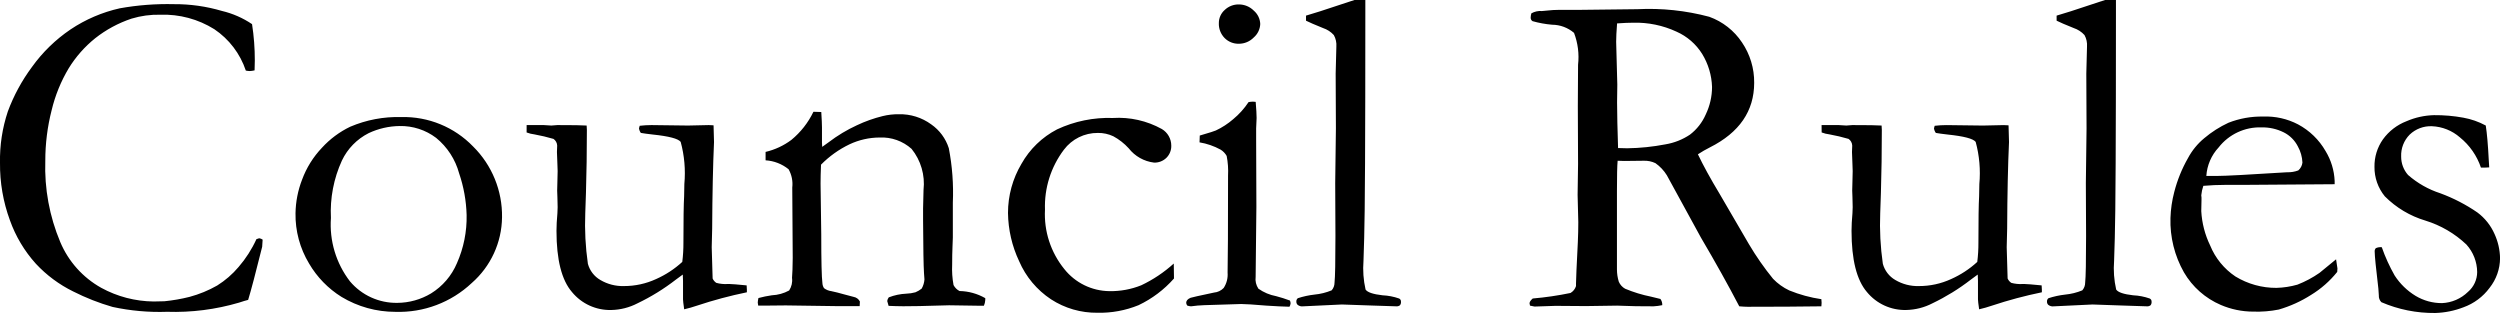
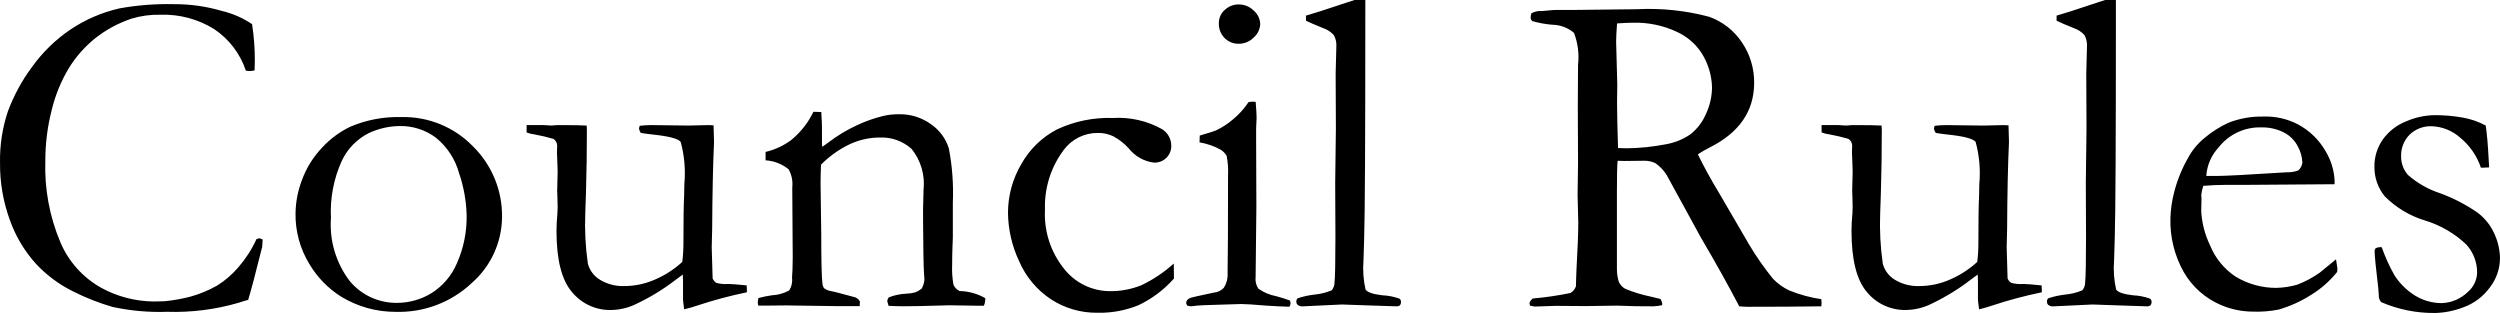
- <svg xmlns="http://www.w3.org/2000/svg" width="191.092" height="23.924" viewBox="0 0 191.092 23.924">
-   <path id="Path_7" data-name="Path 7" d="M20.83-21.516a18.013,18.013,0,0,1,.211,2.777q0,.281-.018.756a1.942,1.942,0,0,1-.369.053,1.8,1.8,0,0,1-.3-.035,6.167,6.167,0,0,0-2.408-3.164,7.314,7.314,0,0,0-4.131-1.107,7.011,7.011,0,0,0-2.2.3,9.174,9.174,0,0,0-2.777,1.5A9,9,0,0,0,6.82-18.149a11.42,11.42,0,0,0-1.31,3.217,15.507,15.507,0,0,0-.483,3.858A14.735,14.735,0,0,0,6.17-4.86,7.209,7.209,0,0,0,9.3-1.362,8.524,8.524,0,0,0,13.307-.316l.826-.018a13.143,13.143,0,0,0,1.916-.334,8.951,8.951,0,0,0,2.118-.87A6.99,6.99,0,0,0,19.8-2.953,8.876,8.876,0,0,0,21.164-5.08l.211-.07a.6.6,0,0,1,.264.105q-.018.422-.035.545-.738,2.971-1.072,4.061-.281.07-.7.211a17.486,17.486,0,0,1-5.5.7A16.933,16.933,0,0,1,10.169.1,17.175,17.175,0,0,1,7.163-1.081,9.778,9.778,0,0,1,4.307-3.2,9.929,9.929,0,0,1,2.32-6.53a12.378,12.378,0,0,1-.756-4.386,11.711,11.711,0,0,1,.6-3.929,13.639,13.639,0,0,1,1.846-3.4,11.677,11.677,0,0,1,2.944-2.865,11.126,11.126,0,0,1,3.771-1.617,20.652,20.652,0,0,1,4.131-.316,12.683,12.683,0,0,1,3.674.519A7.006,7.006,0,0,1,20.83-21.516ZM24.152-7.066a7.43,7.43,0,0,1,.5-2.558,7.105,7.105,0,0,1,1.521-2.443,7.065,7.065,0,0,1,2.162-1.608,9.275,9.275,0,0,1,3.9-.738,7.381,7.381,0,0,1,5.493,2.25A7.455,7.455,0,0,1,39.938-6.75a6.772,6.772,0,0,1-2.312,5.019A8.126,8.126,0,0,1,31.781.475,7.955,7.955,0,0,1,27.668-.668a7.394,7.394,0,0,1-2.479-2.549A7.2,7.2,0,0,1,24.152-7.066ZM31.93-.211a5.069,5.069,0,0,0,2.58-.721,5,5,0,0,0,1.981-2.312,8.65,8.65,0,0,0,.74-3.683,10.752,10.752,0,0,0-.572-3.182A5.293,5.293,0,0,0,34.9-12.823a4.475,4.475,0,0,0-2.791-.905,5.724,5.724,0,0,0-2.368.545A4.525,4.525,0,0,0,27.7-11.092,9.387,9.387,0,0,0,26.859-6.7a7.109,7.109,0,0,0,1.453,4.843A4.632,4.632,0,0,0,31.93-.211ZM41.818-13.8h1.313l.578.035.455-.035q1.8,0,2.241.035l.018.334q0,2.479-.07,4.8Q46.3-7.26,46.3-7.066A21.161,21.161,0,0,0,46.5-3.2a2.043,2.043,0,0,0,.951,1.239,3.352,3.352,0,0,0,1.806.466,5.841,5.841,0,0,0,2.458-.536,7.428,7.428,0,0,0,2-1.31,11.373,11.373,0,0,0,.088-1.477q0-2.619.053-3.533.018-.545.018-.949a9.086,9.086,0,0,0-.281-3.217q-.281-.369-2.145-.562-.615-.07-.9-.123a.766.766,0,0,1-.141-.352l.053-.193a7.818,7.818,0,0,1,.9-.053l2.795.035q1.494-.035,1.582-.035.193,0,.369.018l.035,1.283Q56.021-9.826,56-5.889l-.035,1.424.07,2.391a.768.768,0,0,0,.281.334,2.683,2.683,0,0,0,.861.088h.158q.229,0,1.3.105.018.229.018.334v.193A33.3,33.3,0,0,0,54.844,0a9.78,9.78,0,0,1-.984.281q-.088-.615-.088-.756V-1.9q0-.088-.018-.475-.229.158-.527.387A16.238,16.238,0,0,1,50.291-.176a4.535,4.535,0,0,1-2,.51,3.754,3.754,0,0,1-3.006-1.371Q44.1-2.408,44.1-5.713q0-.176.018-.633.07-.844.07-1.178,0-.123-.018-.773-.018-.281-.018-.492,0-.158.018-.712t.018-.782q0-.3-.018-.527l-.035-.932.018-.492a.654.654,0,0,0-.281-.51,14.281,14.281,0,0,0-1.45-.343,2.483,2.483,0,0,1-.606-.149ZM59.537-.58a8.562,8.562,0,0,1,1.02-.21,3.034,3.034,0,0,0,1.327-.368,1.418,1.418,0,0,0,.22-.964l.035-.631q.018-.35.018-.893l-.035-5.378a2.307,2.307,0,0,0-.281-1.4,3.1,3.1,0,0,0-1.758-.683v-.642a5.31,5.31,0,0,0,1.969-.917,6.319,6.319,0,0,0,1.688-2.151l.6.018q.053.829.053,1.182v1.164l.018.318q.211-.141.492-.353a11.515,11.515,0,0,1,2.162-1.3,10.39,10.39,0,0,1,1.969-.7,4.915,4.915,0,0,1,1.23-.141,4.026,4.026,0,0,1,2.479.774,3.509,3.509,0,0,1,1.345,1.822,17.9,17.9,0,0,1,.308,4.162v2.658q0,.105-.026.7t-.026,1.373a6.872,6.872,0,0,0,.105,1.566,1.053,1.053,0,0,0,.457.458,4.124,4.124,0,0,1,1.969.545v.141a1.237,1.237,0,0,1-.105.439H76.43l-2.32-.035L71.824.035Q70.559.07,69.486.018l-.105-.369A.55.55,0,0,1,69.5-.633,4.241,4.241,0,0,1,70.84-.914a2.966,2.966,0,0,0,.7-.106,1.965,1.965,0,0,0,.475-.282,1.662,1.662,0,0,0,.211-.7q0-.123-.035-.493-.053-.81-.07-4.031v-.915l.035-1.408a4.238,4.238,0,0,0-.914-3.133A3.414,3.414,0,0,0,68.8-12.85a5.447,5.447,0,0,0-2.3.519,7.787,7.787,0,0,0-2.18,1.556q-.035.844-.035,1.441l.053,3.885q0,3.041.088,3.727a.781.781,0,0,0,.123.387,1.165,1.165,0,0,0,.563.229q.422.088.976.246t.729.193a.661.661,0,0,1,.475.352l-.018.352H65.426l-3.8-.053Q60.311,0,59.959,0H59.52l-.035-.229A1.693,1.693,0,0,1,59.537-.58ZM91.283-3.217,91.3-2.074A8.464,8.464,0,0,1,88.594-.035a7.854,7.854,0,0,1-3.146.58A6.374,6.374,0,0,1,81.9-.483a6.637,6.637,0,0,1-2.435-2.909,8.9,8.9,0,0,1-.853-3.691,7.342,7.342,0,0,1,1.028-3.753,6.619,6.619,0,0,1,2.725-2.637,9.293,9.293,0,0,1,4.263-.87,6.839,6.839,0,0,1,3.744.844,1.479,1.479,0,0,1,.721,1.266,1.263,1.263,0,0,1-.369.932,1.285,1.285,0,0,1-.949.369,2.9,2.9,0,0,1-1.934-1.09,4.461,4.461,0,0,0-1.178-.923,2.671,2.671,0,0,0-1.178-.255,3.212,3.212,0,0,0-2.6,1.283A7.181,7.181,0,0,0,81.439-7.33a6.644,6.644,0,0,0,1.477,4.535,4.459,4.459,0,0,0,3.445,1.688A6.221,6.221,0,0,0,88.8-1.556,10.171,10.171,0,0,0,91.283-3.217ZM94.729-21.6a1.33,1.33,0,0,1,.448-1,1.521,1.521,0,0,1,1.081-.422,1.6,1.6,0,0,1,1.143.475,1.406,1.406,0,0,1,.492,1.02A1.434,1.434,0,0,1,97.4-20.5a1.581,1.581,0,0,1-1.143.483,1.48,1.48,0,0,1-1.09-.439A1.546,1.546,0,0,1,94.729-21.6ZM93.252-12.48,93.27-13q1.143-.335,1.23-.388a5.757,5.757,0,0,0,1.327-.864A5.987,5.987,0,0,0,97-15.557a2.152,2.152,0,0,1,.334-.035l.211.018q.07.844.07,1.23,0,.088-.035.791v.932l.018,5.063L97.541-2.2a1.314,1.314,0,0,0,.211.905,3.431,3.431,0,0,0,1.354.571,10.687,10.687,0,0,1,1.055.334.553.553,0,0,1,.053.211.576.576,0,0,1-.088.264Q99.439.07,98.367,0q-1.459-.123-1.934-.123-.229,0-2.812.088A9.429,9.429,0,0,0,92.6.053,1.219,1.219,0,0,1,92.32,0a.387.387,0,0,1-.088-.211q0-.246.334-.387.07-.035,1.793-.4a1.144,1.144,0,0,0,.738-.351,1.864,1.864,0,0,0,.3-1.176q.035-1.351.035-7.407a6.2,6.2,0,0,0-.105-1.51,1.334,1.334,0,0,0-.466-.483A5.108,5.108,0,0,0,93.252-12.48Zm8.139-9.3v-.387q.492-.158,1.09-.334.883-.281,2.615-.861h.83v.968q0,14.443-.088,17.222-.053,1.636-.053,1.742a7.326,7.326,0,0,0,.158,2.2q.211.317,1.292.44a4.468,4.468,0,0,1,1.274.246.252.252,0,0,1,.141.246.378.378,0,0,1-.079.272.409.409,0,0,1-.29.079q-.123,0-1.846-.06l-2.3-.08L101.18.053a.561.561,0,0,1-.422-.108.314.314,0,0,1-.105-.252.3.3,0,0,1,.114-.261,6.408,6.408,0,0,1,1.266-.275,4.6,4.6,0,0,0,1.318-.325.885.885,0,0,0,.22-.589q.07-.633.07-3.568l-.018-4.043.053-4.184-.018-4.184.053-2.057a1.569,1.569,0,0,0-.193-.888,1.933,1.933,0,0,0-.826-.536Q101.742-21.6,101.391-21.779ZM118.722-.545a24.69,24.69,0,0,0,2.887-.422.921.921,0,0,0,.42-.527v-.193q0-.439.14-3.179.035-.773.035-1.51l-.053-2.09.035-2.371-.018-4.409.018-3.161a5.2,5.2,0,0,0-.308-2.441,2.61,2.61,0,0,0-1.679-.624,7.956,7.956,0,0,1-1.494-.272.307.307,0,0,1-.141-.281,1.258,1.258,0,0,1,.053-.316,1.4,1.4,0,0,1,.809-.176q.088,0,.483-.044a6.781,6.781,0,0,1,.747-.044H122.1l4.623-.053a17.857,17.857,0,0,1,5.493.58,5.061,5.061,0,0,1,2.5,1.96,5.39,5.39,0,0,1,.932,3.085q0,3.234-3.388,4.939a8.859,8.859,0,0,0-.913.527q.6,1.264,1.667,3.038L135.245-4.7a21.678,21.678,0,0,0,1.846,2.65,4.216,4.216,0,0,0,1.24.889,10.594,10.594,0,0,0,2.453.669q.018.176.018.281a2.464,2.464,0,0,1-.018.264q-2.408.035-5.643.035-.229,0-.633-.035-1.248-2.394-2.936-5.264l-2.6-4.754a3.167,3.167,0,0,0-.87-.924,1.909,1.909,0,0,0-.905-.185l-1.494.017-.492-.017q-.053.563-.053,2.3V-2.76a3.242,3.242,0,0,0,.141.932,1.122,1.122,0,0,0,.483.536,10.429,10.429,0,0,0,1.978.606l.721.176a.739.739,0,0,1,.141.475,4.287,4.287,0,0,1-.667.088q-1.579,0-2.228-.035Q125.39,0,125.18,0l-2.387.035L120.459.018q-.158,0-1.6.053L118.512,0l-.035-.176Q118.477-.334,118.722-.545Zm6.523-11.5q.475.018.7.018a16.661,16.661,0,0,0,2.918-.3,4.774,4.774,0,0,0,1.881-.746,3.891,3.891,0,0,0,1.2-1.535,4.853,4.853,0,0,0,.483-2.106,5.148,5.148,0,0,0-.756-2.527,4.415,4.415,0,0,0-1.96-1.7,7.39,7.39,0,0,0-3.313-.684q-.475,0-1.23.053-.07.912-.07,1.4l.088,3.281-.018,1.351Q125.174-14.164,125.244-12.041ZM140.8-13.8h1.313l.578.035.455-.035q1.8,0,2.241.035l.018.334q0,2.479-.07,4.8-.053,1.371-.053,1.564a21.161,21.161,0,0,0,.2,3.867,2.043,2.043,0,0,0,.951,1.239,3.352,3.352,0,0,0,1.806.466A5.841,5.841,0,0,0,150.7-2.03a7.428,7.428,0,0,0,2-1.31,11.373,11.373,0,0,0,.088-1.477q0-2.619.053-3.533.018-.545.018-.949a9.086,9.086,0,0,0-.281-3.217q-.281-.369-2.145-.562-.615-.07-.9-.123a.766.766,0,0,1-.141-.352l.053-.193a7.818,7.818,0,0,1,.9-.053l2.795.035q1.494-.035,1.582-.035.193,0,.369.018l.035,1.283q-.123,2.672-.141,6.609l-.035,1.424.07,2.391a.768.768,0,0,0,.281.334,2.683,2.683,0,0,0,.861.088h.158q.229,0,1.3.105.018.229.018.334v.193A33.3,33.3,0,0,0,153.826,0a9.78,9.78,0,0,1-.984.281q-.088-.615-.088-.756V-1.9q0-.088-.018-.475-.229.158-.527.387a16.238,16.238,0,0,1-2.936,1.811,4.535,4.535,0,0,1-2,.51,3.754,3.754,0,0,1-3.006-1.371q-1.178-1.371-1.178-4.676,0-.176.018-.633.07-.844.07-1.178,0-.123-.018-.773-.018-.281-.018-.492,0-.158.018-.712t.018-.782q0-.3-.018-.527l-.035-.932.018-.492a.654.654,0,0,0-.281-.51,14.281,14.281,0,0,0-1.45-.343,2.483,2.483,0,0,1-.606-.149Zm17.965-7.98v-.387q.492-.158,1.09-.334.883-.281,2.615-.861h.83v.968q0,14.443-.088,17.222-.053,1.636-.053,1.742a7.326,7.326,0,0,0,.158,2.2q.211.317,1.292.44a4.468,4.468,0,0,1,1.274.246.252.252,0,0,1,.141.246.378.378,0,0,1-.079.272.409.409,0,0,1-.29.079q-.123,0-1.846-.06l-2.3-.08-2.953.141a.561.561,0,0,1-.422-.108.314.314,0,0,1-.105-.252.3.3,0,0,1,.114-.261,6.408,6.408,0,0,1,1.266-.275,4.6,4.6,0,0,0,1.318-.325.885.885,0,0,0,.22-.589q.07-.633.07-3.568L161-9.369l.053-4.184-.018-4.184.053-2.057a1.569,1.569,0,0,0-.193-.888,1.933,1.933,0,0,0-.826-.536Q159.117-21.6,158.766-21.779Zm21.252,12.5-7.049.051h-1.336q-.809,0-1.652.073a3.1,3.1,0,0,0-.158.721l.018.176v.176l-.018.861A6.858,6.858,0,0,0,170.5-4.6a5.223,5.223,0,0,0,1.934,2.373,5.959,5.959,0,0,0,3.138.87,6.47,6.47,0,0,0,1.6-.246,8.1,8.1,0,0,0,1.688-.9l1.266-1.037.105.7a2.132,2.132,0,0,1-.018.264,7.722,7.722,0,0,1-2,1.758A9.547,9.547,0,0,1,175.746.3a8.583,8.583,0,0,1-1.969.158,6.3,6.3,0,0,1-2.461-.51A5.991,5.991,0,0,1,168.5-2.54,7.94,7.94,0,0,1,167.467-6.7a8.916,8.916,0,0,1,.29-1.986,10.445,10.445,0,0,1,1.046-2.584,5.063,5.063,0,0,1,1.248-1.529,8.255,8.255,0,0,1,1.846-1.178,6.88,6.88,0,0,1,2.654-.475,5.306,5.306,0,0,1,2.672.6,5.3,5.3,0,0,1,2.1,2.039,4.772,4.772,0,0,1,.694,2.285Zm-9.809-.633h.826q.9,0,5.344-.281a2.226,2.226,0,0,0,.861-.141.937.937,0,0,0,.316-.6,2.8,2.8,0,0,0-.352-1.239,2.423,2.423,0,0,0-1.081-1.072,3.637,3.637,0,0,0-1.7-.378,3.986,3.986,0,0,0-3.27,1.529A3.536,3.536,0,0,0,170.209-9.914Zm13.412,5.449a13.231,13.231,0,0,0,.984,2.162,4.987,4.987,0,0,0,1.6,1.556,3.886,3.886,0,0,0,2.021.554,3.024,3.024,0,0,0,1.986-.861,2,2,0,0,0,.7-1.512,3.181,3.181,0,0,0-.826-2.109A7.955,7.955,0,0,0,186.952-6.5a7.334,7.334,0,0,1-3.1-1.854,3.493,3.493,0,0,1-.791-2.25,3.546,3.546,0,0,1,.65-2.109,3.985,3.985,0,0,1,1.793-1.38,5.626,5.626,0,0,1,2.109-.466,11.787,11.787,0,0,1,2.241.193,5.723,5.723,0,0,1,1.714.6q.141.9.229,2.637l.035.563q-.229.018-.387.018H191.2a5.046,5.046,0,0,0-1.608-2.312,3.461,3.461,0,0,0-2.136-.853,2.323,2.323,0,0,0-1.705.642,2.254,2.254,0,0,0-.65,1.679,2.1,2.1,0,0,0,.527,1.406,7.028,7.028,0,0,0,2.47,1.4,12.857,12.857,0,0,1,2.83,1.465,4.121,4.121,0,0,1,1.31,1.645,4.622,4.622,0,0,1,.422,1.847,3.686,3.686,0,0,1-.8,2.27,4.285,4.285,0,0,1-2,1.487A6.48,6.48,0,0,1,187.7.563a10.115,10.115,0,0,1-4.113-.826.69.69,0,0,1-.193-.527q0-.158-.035-.51-.281-2.373-.281-2.812a.35.35,0,0,1,.088-.281A.889.889,0,0,1,183.621-4.465Z" transform="translate(-1.564 23.361)" />
+ <svg xmlns="http://www.w3.org/2000/svg" id="svg3" version="1.1" viewBox="0 0 191.098 23.926" height="23.926" width="191.098">
+   <defs id="defs7" />
+   <path d="m 19.268,1.846 a 18.013,18.013 0 0 1 0.211,2.777 q 0,0.281 -0.018,0.756 a 1.942,1.942 0 0 1 -0.369,0.053 1.8,1.8 0 0 1 -0.3,-0.035 6.167,6.167 0 0 0 -2.408,-3.164 7.314,7.314 0 0 0 -4.131,-1.107 7.011,7.011 0 0 0 -2.2,0.3 9.174,9.174 0 0 0 -2.777,1.5 9,9 0 0 0 -2.018,2.287 11.42,11.42 0 0 0 -1.31,3.217 15.507,15.507 0 0 0 -0.483,3.858 14.735,14.735 0 0 0 1.143,6.214 7.209,7.209 0 0 0 3.13,3.498 8.524,8.524 0 0 0 4.007,1.046 l 0.826,-0.018 a 13.143,13.143 0 0 0 1.916,-0.334 8.951,8.951 0 0 0 2.118,-0.87 6.99,6.99 0 0 0 1.633,-1.415 8.876,8.876 0 0 0 1.364,-2.127 l 0.211,-0.07 a 0.6,0.6 0 0 1 0.264,0.105 q -0.018,0.422 -0.035,0.545 -0.738,2.971 -1.072,4.061 -0.281,0.07 -0.7,0.211 a 17.486,17.486 0 0 1 -5.5,0.7 16.933,16.933 0 0 1 -4.163,-0.372 17.175,17.175 0 0 1 -3.006,-1.181 9.778,9.778 0 0 1 -2.856,-2.119 9.929,9.929 0 0 1 -1.987,-3.33 12.378,12.378 0 0 1 -0.756,-4.386 11.711,11.711 0 0 1 0.6,-3.929 13.639,13.639 0 0 1 1.846,-3.4 11.677,11.677 0 0 1 2.944,-2.865 11.126,11.126 0 0 1 3.771,-1.617 20.652,20.652 0 0 1 4.131,-0.316 12.683,12.683 0 0 1 3.674,0.519 7.006,7.006 0 0 1 2.3,1.008 z m 3.322,14.45 a 7.43,7.43 0 0 1 0.5,-2.558 7.105,7.105 0 0 1 1.521,-2.443 7.065,7.065 0 0 1 2.162,-1.608 9.275,9.275 0 0 1 3.9,-0.738 7.381,7.381 0 0 1 5.493,2.25 7.455,7.455 0 0 1 2.21,5.413 6.772,6.772 0 0 1 -2.312,5.019 8.126,8.126 0 0 1 -5.845,2.206 7.955,7.955 0 0 1 -4.113,-1.143 7.394,7.394 0 0 1 -2.479,-2.549 7.2,7.2 0 0 1 -1.037,-3.849 z m 7.778,6.855 a 5.069,5.069 0 0 0 2.58,-0.721 5,5 0 0 0 1.981,-2.312 8.65,8.65 0 0 0 0.74,-3.683 10.752,10.752 0 0 0 -0.572,-3.182 5.293,5.293 0 0 0 -1.759,-2.714 4.475,4.475 0 0 0 -2.791,-0.905 5.724,5.724 0 0 0 -2.368,0.545 4.525,4.525 0 0 0 -2.041,2.091 9.387,9.387 0 0 0 -0.841,4.392 7.109,7.109 0 0 0 1.453,4.843 4.632,4.632 0 0 0 3.618,1.646 z m 9.888,-13.589 h 1.313 l 0.578,0.035 0.455,-0.035 q 1.8,0 2.241,0.035 l 0.018,0.334 q 0,2.479 -0.07,4.8 -0.053,1.371 -0.053,1.565 a 21.161,21.161 0 0 0 0.2,3.866 2.043,2.043 0 0 0 0.951,1.239 3.352,3.352 0 0 0 1.806,0.466 5.841,5.841 0 0 0 2.458,-0.536 7.428,7.428 0 0 0 2,-1.31 11.373,11.373 0 0 0 0.088,-1.477 q 0,-2.619 0.053,-3.533 0.018,-0.545 0.018,-0.949 a 9.086,9.086 0 0 0 -0.281,-3.217 q -0.281,-0.369 -2.145,-0.562 -0.615,-0.07 -0.9,-0.123 a 0.766,0.766 0 0 1 -0.141,-0.352 l 0.053,-0.193 a 7.818,7.818 0 0 1 0.9,-0.053 l 2.795,0.035 q 1.494,-0.035 1.582,-0.035 0.193,0 0.369,0.018 l 0.035,1.283 q -0.12,2.673 -0.141,6.61 l -0.035,1.424 0.07,2.391 a 0.768,0.768 0 0 0 0.281,0.334 2.683,2.683 0 0 0 0.861,0.088 h 0.158 q 0.229,0 1.3,0.105 0.018,0.229 0.018,0.334 v 0.193 a 33.3,33.3 0 0 0 -3.809,1.02 9.78,9.78 0 0 1 -0.984,0.281 q -0.088,-0.615 -0.088,-0.756 v -1.425 q 0,-0.088 -0.018,-0.475 -0.229,0.158 -0.527,0.387 a 16.238,16.238 0 0 1 -2.936,1.812 4.535,4.535 0 0 1 -2,0.51 3.754,3.754 0 0 1 -3.006,-1.371 q -1.185,-1.371 -1.185,-4.676 0,-0.176 0.018,-0.633 0.07,-0.844 0.07,-1.178 0,-0.123 -0.018,-0.773 -0.018,-0.281 -0.018,-0.492 0,-0.158 0.018,-0.712 0.018,-0.554 0.018,-0.782 0,-0.3 -0.018,-0.527 l -0.035,-0.932 0.018,-0.492 a 0.654,0.654 0 0 0 -0.281,-0.51 14.281,14.281 0 0 0 -1.45,-0.343 2.483,2.483 0 0 1 -0.606,-0.149 z m 17.719,13.22 a 8.562,8.562 0 0 1 1.02,-0.21 3.034,3.034 0 0 0 1.327,-0.368 1.418,1.418 0 0 0 0.22,-0.964 l 0.035,-0.631 q 0.018,-0.35 0.018,-0.893 l -0.035,-5.378 a 2.307,2.307 0 0 0 -0.281,-1.4 3.1,3.1 0 0 0 -1.758,-0.683 v -0.642 a 5.31,5.31 0 0 0 1.969,-0.917 6.319,6.319 0 0 0 1.688,-2.151 l 0.6,0.018 q 0.053,0.829 0.053,1.182 v 1.164 l 0.018,0.318 q 0.211,-0.141 0.492,-0.353 a 11.515,11.515 0 0 1 2.162,-1.3 10.39,10.39 0 0 1 1.969,-0.7 4.915,4.915 0 0 1 1.23,-0.141 4.026,4.026 0 0 1 2.479,0.774 3.509,3.509 0 0 1 1.345,1.822 17.9,17.9 0 0 1 0.308,4.162 v 2.658 q 0,0.105 -0.026,0.7 -0.026,0.595 -0.026,1.373 a 6.872,6.872 0 0 0 0.105,1.566 1.053,1.053 0 0 0 0.457,0.458 4.124,4.124 0 0 1 1.969,0.545 v 0.141 a 1.237,1.237 0 0 1 -0.105,0.439 h -0.34 l -2.32,-0.035 -2.286,0.061 q -1.265,0.035 -2.338,-0.017 l -0.105,-0.369 a 0.55,0.55 0 0 1 0.119,-0.282 4.241,4.241 0 0 1 1.34,-0.281 2.966,2.966 0 0 0 0.7,-0.106 1.965,1.965 0 0 0 0.475,-0.282 1.662,1.662 0 0 0 0.211,-0.7 q 0,-0.123 -0.035,-0.493 -0.053,-0.81 -0.07,-4.031 v -0.915 l 0.035,-1.408 a 4.238,4.238 0 0 0 -0.914,-3.133 3.414,3.414 0 0 0 -2.442,-0.868 5.447,5.447 0 0 0 -2.3,0.519 7.787,7.787 0 0 0 -2.18,1.556 q -0.035,0.844 -0.035,1.441 l 0.053,3.885 q 0,3.041 0.088,3.727 a 0.781,0.781 0 0 0 0.123,0.387 1.165,1.165 0 0 0 0.563,0.229 q 0.422,0.088 0.976,0.246 0.554,0.158 0.729,0.193 a 0.661,0.661 0 0 1 0.475,0.352 l -0.018,0.352 h -1.848 l -3.8,-0.053 q -1.315,0.016 -1.667,0.016 h -0.439 l -0.035,-0.229 a 1.693,1.693 0 0 1 0.052,-0.351 z m 31.746,-2.637 0.017,1.143 a 8.464,8.464 0 0 1 -2.706,2.039 7.854,7.854 0 0 1 -3.146,0.58 6.374,6.374 0 0 1 -3.548,-1.028 6.637,6.637 0 0 1 -2.435,-2.909 8.9,8.9 0 0 1 -0.853,-3.691 7.342,7.342 0 0 1 1.028,-3.753 6.619,6.619 0 0 1 2.725,-2.637 9.293,9.293 0 0 1 4.263,-0.87 6.839,6.839 0 0 1 3.744,0.844 1.479,1.479 0 0 1 0.721,1.266 1.263,1.263 0 0 1 -0.369,0.932 1.285,1.285 0 0 1 -0.949,0.369 2.9,2.9 0 0 1 -1.934,-1.09 4.461,4.461 0 0 0 -1.178,-0.923 2.671,2.671 0 0 0 -1.178,-0.255 3.212,3.212 0 0 0 -2.6,1.283 7.181,7.181 0 0 0 -1.446,4.587 6.644,6.644 0 0 0 1.477,4.535 4.459,4.459 0 0 0 3.445,1.688 6.221,6.221 0 0 0 2.439,-0.449 10.171,10.171 0 0 0 2.483,-1.661 z m 3.446,-18.383 a 1.33,1.33 0 0 1 0.448,-1 1.521,1.521 0 0 1 1.081,-0.422 1.6,1.6 0 0 1 1.143,0.475 1.406,1.406 0 0 1 0.492,1.02 1.434,1.434 0 0 1 -0.493,1.027 1.581,1.581 0 0 1 -1.143,0.483 1.48,1.48 0 0 1 -1.09,-0.439 1.546,1.546 0 0 1 -0.438,-1.144 z m -1.477,9.12 0.018,-0.52 q 1.143,-0.335 1.23,-0.388 a 5.757,5.757 0 0 0 1.327,-0.864 5.987,5.987 0 0 0 1.173,-1.305 2.152,2.152 0 0 1 0.334,-0.035 l 0.211,0.018 q 0.07,0.844 0.07,1.23 0,0.088 -0.035,0.791 v 0.932 l 0.018,5.063 -0.057,5.358 a 1.314,1.314 0 0 0 0.211,0.905 3.431,3.431 0 0 0 1.354,0.571 10.687,10.687 0 0 1 1.055,0.334 0.553,0.553 0 0 1 0.053,0.211 0.576,0.576 0 0 1 -0.088,0.264 q -0.687,-0.015 -1.759,-0.085 -1.459,-0.123 -1.934,-0.123 -0.229,0 -2.812,0.088 a 9.429,9.429 0 0 0 -1.021,0.088 1.219,1.219 0 0 1 -0.28,-0.053 0.387,0.387 0 0 1 -0.088,-0.211 q 0,-0.246 0.334,-0.387 0.07,-0.035 1.793,-0.4 a 1.144,1.144 0 0 0 0.738,-0.351 1.864,1.864 0 0 0 0.3,-1.176 q 0.035,-1.351 0.035,-7.407 a 6.2,6.2 0 0 0 -0.105,-1.51 1.334,1.334 0 0 0 -0.466,-0.483 5.108,5.108 0 0 0 -1.609,-0.555 z m 8.139,-9.3 V 1.195 q 0.492,-0.158 1.09,-0.334 0.883,-0.281 2.615,-0.861 h 0.83 v 0.968 q 0,14.443 -0.088,17.222 -0.053,1.636 -0.053,1.742 a 7.326,7.326 0 0 0 0.158,2.2 q 0.211,0.317 1.292,0.44 a 4.468,4.468 0 0 1 1.274,0.246 0.252,0.252 0 0 1 0.141,0.246 0.378,0.378 0 0 1 -0.079,0.272 0.409,0.409 0 0 1 -0.29,0.079 q -0.123,0 -1.846,-0.06 l -2.3,-0.08 -2.955,0.14 a 0.561,0.561 0 0 1 -0.422,-0.108 0.314,0.314 0 0 1 -0.105,-0.252 0.3,0.3 0 0 1 0.114,-0.261 6.408,6.408 0 0 1 1.266,-0.275 4.6,4.6 0 0 0 1.318,-0.325 0.885,0.885 0 0 0 0.22,-0.589 q 0.07,-0.633 0.07,-3.568 l -0.018,-4.043 0.053,-4.184 -0.018,-4.184 0.053,-2.057 a 1.569,1.569 0 0 0 -0.193,-0.888 1.933,1.933 0 0 0 -0.826,-0.536 q -0.95,-0.383 -1.301,-0.562 z m 17.331,21.235 a 24.69,24.69 0 0 0 2.887,-0.422 0.921,0.921 0 0 0 0.42,-0.527 v -0.193 q 0,-0.439 0.14,-3.179 0.035,-0.773 0.035,-1.51 l -0.053,-2.09 0.035,-2.371 -0.018,-4.409 0.018,-3.161 a 5.2,5.2 0 0 0 -0.308,-2.441 2.61,2.61 0 0 0 -1.679,-0.624 7.956,7.956 0 0 1 -1.494,-0.272 0.307,0.307 0 0 1 -0.141,-0.281 1.258,1.258 0 0 1 0.053,-0.316 1.4,1.4 0 0 1 0.809,-0.176 q 0.088,0 0.483,-0.044 a 6.781,6.781 0 0 1 0.747,-0.044 h 1.444 l 4.623,-0.053 a 17.857,17.857 0 0 1 5.493,0.58 5.061,5.061 0 0 1 2.5,1.96 5.39,5.39 0 0 1 0.932,3.085 q 0,3.234 -3.388,4.939 a 8.859,8.859 0 0 0 -0.913,0.527 q 0.6,1.264 1.667,3.038 l 2.231,3.829 a 21.678,21.678 0 0 0 1.846,2.65 4.216,4.216 0 0 0 1.24,0.889 10.594,10.594 0 0 0 2.453,0.669 q 0.018,0.176 0.018,0.281 a 2.464,2.464 0 0 1 -0.018,0.264 q -2.408,0.035 -5.643,0.035 -0.229,0 -0.633,-0.035 -1.248,-2.394 -2.936,-5.264 l -2.6,-4.754 a 3.167,3.167 0 0 0 -0.87,-0.924 1.909,1.909 0 0 0 -0.905,-0.185 l -1.494,0.017 -0.492,-0.017 q -0.053,0.563 -0.053,2.3 v 6.014 a 3.242,3.242 0 0 0 0.141,0.932 1.122,1.122 0 0 0 0.483,0.536 10.429,10.429 0 0 0 1.978,0.606 l 0.721,0.176 a 0.739,0.739 0 0 1 0.141,0.475 4.287,4.287 0 0 1 -0.667,0.088 q -1.579,0 -2.228,-0.035 -0.337,-0.018 -0.547,-0.018 l -2.387,0.035 -2.334,-0.017 q -0.158,0 -1.6,0.053 l -0.347,-0.071 -0.035,-0.176 q 0,-0.158 0.245,-0.369 z m 6.523,-11.5 q 0.475,0.018 0.7,0.018 a 16.661,16.661 0 0 0 2.918,-0.3 4.774,4.774 0 0 0 1.881,-0.746 3.891,3.891 0 0 0 1.2,-1.535 4.853,4.853 0 0 0 0.483,-2.106 5.148,5.148 0 0 0 -0.756,-2.527 4.415,4.415 0 0 0 -1.96,-1.7 7.39,7.39 0 0 0 -3.313,-0.684 q -0.475,0 -1.23,0.053 -0.07,0.912 -0.07,1.4 l 0.088,3.281 -0.018,1.351 q 0.006,1.376 0.076,3.499 z m 15.555,-1.755 h 1.313 l 0.578,0.035 0.455,-0.035 q 1.8,0 2.241,0.035 l 0.018,0.334 q 0,2.479 -0.07,4.8 -0.053,1.371 -0.053,1.564 a 21.161,21.161 0 0 0 0.2,3.867 2.043,2.043 0 0 0 0.951,1.239 3.352,3.352 0 0 0 1.806,0.466 5.841,5.841 0 0 0 2.461,-0.535 7.428,7.428 0 0 0 2,-1.31 11.373,11.373 0 0 0 0.088,-1.477 q 0,-2.619 0.053,-3.533 0.018,-0.545 0.018,-0.949 a 9.086,9.086 0 0 0 -0.281,-3.217 q -0.281,-0.369 -2.145,-0.562 -0.615,-0.07 -0.9,-0.123 a 0.766,0.766 0 0 1 -0.141,-0.352 l 0.053,-0.193 a 7.818,7.818 0 0 1 0.9,-0.053 l 2.795,0.035 q 1.494,-0.035 1.582,-0.035 0.193,0 0.369,0.018 l 0.035,1.283 q -0.123,2.672 -0.141,6.609 l -0.035,1.424 0.07,2.391 a 0.768,0.768 0 0 0 0.281,0.334 2.683,2.683 0 0 0 0.861,0.088 h 0.158 q 0.229,0 1.3,0.105 0.018,0.229 0.018,0.334 v 0.193 a 33.3,33.3 0 0 0 -3.812,1.02 9.78,9.78 0 0 1 -0.984,0.281 q -0.088,-0.615 -0.088,-0.756 v -1.425 q 0,-0.088 -0.018,-0.475 -0.229,0.158 -0.527,0.387 a 16.238,16.238 0 0 1 -2.936,1.811 4.535,4.535 0 0 1 -2,0.51 3.754,3.754 0 0 1 -3.006,-1.371 q -1.178,-1.371 -1.178,-4.676 0,-0.176 0.018,-0.633 0.07,-0.844 0.07,-1.178 0,-0.123 -0.018,-0.773 -0.018,-0.281 -0.018,-0.492 0,-0.158 0.018,-0.712 0.018,-0.554 0.018,-0.782 0,-0.3 -0.018,-0.527 l -0.035,-0.932 0.018,-0.492 a 0.654,0.654 0 0 0 -0.281,-0.51 14.281,14.281 0 0 0 -1.45,-0.343 2.483,2.483 0 0 1 -0.606,-0.149 z m 17.965,-7.98 V 1.195 q 0.492,-0.158 1.09,-0.334 0.883,-0.281 2.615,-0.861 h 0.83 v 0.968 q 0,14.443 -0.088,17.222 -0.053,1.636 -0.053,1.742 a 7.326,7.326 0 0 0 0.158,2.2 q 0.211,0.317 1.292,0.44 a 4.468,4.468 0 0 1 1.274,0.246 0.252,0.252 0 0 1 0.141,0.246 0.378,0.378 0 0 1 -0.079,0.272 0.409,0.409 0 0 1 -0.29,0.079 q -0.123,0 -1.846,-0.06 l -2.3,-0.08 -2.953,0.141 a 0.561,0.561 0 0 1 -0.422,-0.108 0.314,0.314 0 0 1 -0.105,-0.252 0.3,0.3 0 0 1 0.114,-0.261 6.408,6.408 0 0 1 1.266,-0.275 4.6,4.6 0 0 0 1.318,-0.325 0.885,0.885 0 0 0 0.22,-0.589 q 0.07,-0.633 0.07,-3.568 l -0.017,-4.045 0.053,-4.184 -0.018,-4.184 0.053,-2.057 a 1.569,1.569 0 0 0 -0.193,-0.888 1.933,1.933 0 0 0 -0.826,-0.536 q -0.952,-0.382 -1.303,-0.561 z m 21.252,12.5 -7.049,0.051 h -1.336 q -0.809,0 -1.652,0.073 a 3.1,3.1 0 0 0 -0.158,0.721 l 0.018,0.176 v 0.176 l -0.018,0.861 a 6.858,6.858 0 0 0 0.678,2.622 5.223,5.223 0 0 0 1.934,2.373 5.959,5.959 0 0 0 3.138,0.87 6.47,6.47 0 0 0 1.6,-0.246 8.1,8.1 0 0 0 1.688,-0.9 l 1.266,-1.037 0.105,0.7 a 2.132,2.132 0 0 1 -0.018,0.264 7.722,7.722 0 0 1 -2,1.758 9.547,9.547 0 0 1 -2.467,1.118 8.583,8.583 0 0 1 -1.969,0.158 6.3,6.3 0 0 1 -2.461,-0.51 5.991,5.991 0 0 1 -2.816,-2.488 7.94,7.94 0 0 1 -1.033,-4.16 8.916,8.916 0 0 1 0.29,-1.986 10.445,10.445 0 0 1 1.046,-2.584 5.063,5.063 0 0 1 1.248,-1.529 8.255,8.255 0 0 1 1.846,-1.178 6.88,6.88 0 0 1 2.654,-0.475 5.306,5.306 0 0 1 2.672,0.6 5.3,5.3 0 0 1 2.1,2.039 4.772,4.772 0 0 1 0.694,2.285 z m -9.809,-0.633 h 0.826 q 0.9,0 5.344,-0.281 a 2.226,2.226 0 0 0 0.861,-0.141 0.937,0.937 0 0 0 0.316,-0.6 2.8,2.8 0 0 0 -0.352,-1.239 2.423,2.423 0 0 0 -1.081,-1.072 3.637,3.637 0 0 0 -1.7,-0.378 3.986,3.986 0 0 0 -3.27,1.529 3.536,3.536 0 0 0 -0.943,2.181 z m 13.412,5.449 a 13.231,13.231 0 0 0 0.984,2.162 4.987,4.987 0 0 0 1.6,1.556 3.886,3.886 0 0 0 2.021,0.554 3.024,3.024 0 0 0 1.986,-0.861 2,2 0 0 0 0.7,-1.512 3.181,3.181 0 0 0 -0.826,-2.109 7.955,7.955 0 0 0 -3.133,-1.826 7.334,7.334 0 0 1 -3.1,-1.854 3.493,3.493 0 0 1 -0.791,-2.25 3.546,3.546 0 0 1 0.65,-2.109 3.985,3.985 0 0 1 1.793,-1.38 5.626,5.626 0 0 1 2.109,-0.466 11.787,11.787 0 0 1 2.241,0.193 5.723,5.723 0 0 1 1.714,0.6 q 0.141,0.9 0.229,2.637 l 0.035,0.563 q -0.229,0.018 -0.387,0.018 h -0.245 a 5.046,5.046 0 0 0 -1.608,-2.312 3.461,3.461 0 0 0 -2.136,-0.853 2.323,2.323 0 0 0 -1.705,0.642 2.254,2.254 0 0 0 -0.65,1.679 2.1,2.1 0 0 0 0.527,1.406 7.028,7.028 0 0 0 2.47,1.4 12.857,12.857 0 0 1 2.83,1.465 4.121,4.121 0 0 1 1.31,1.645 4.622,4.622 0 0 1 0.422,1.847 3.686,3.686 0 0 1 -0.8,2.27 4.285,4.285 0 0 1 -2,1.487 6.48,6.48 0 0 1 -2.16,0.435 10.115,10.115 0 0 1 -4.113,-0.826 0.69,0.69 0 0 1 -0.193,-0.527 q 0,-0.158 -0.035,-0.51 -0.281,-2.373 -0.281,-2.812 a 0.35,0.35 0 0 1 0.088,-0.281 0.889,0.889 0 0 1 0.455,-0.072 z" data-name="Path 7" id="Path_7" />
</svg>
